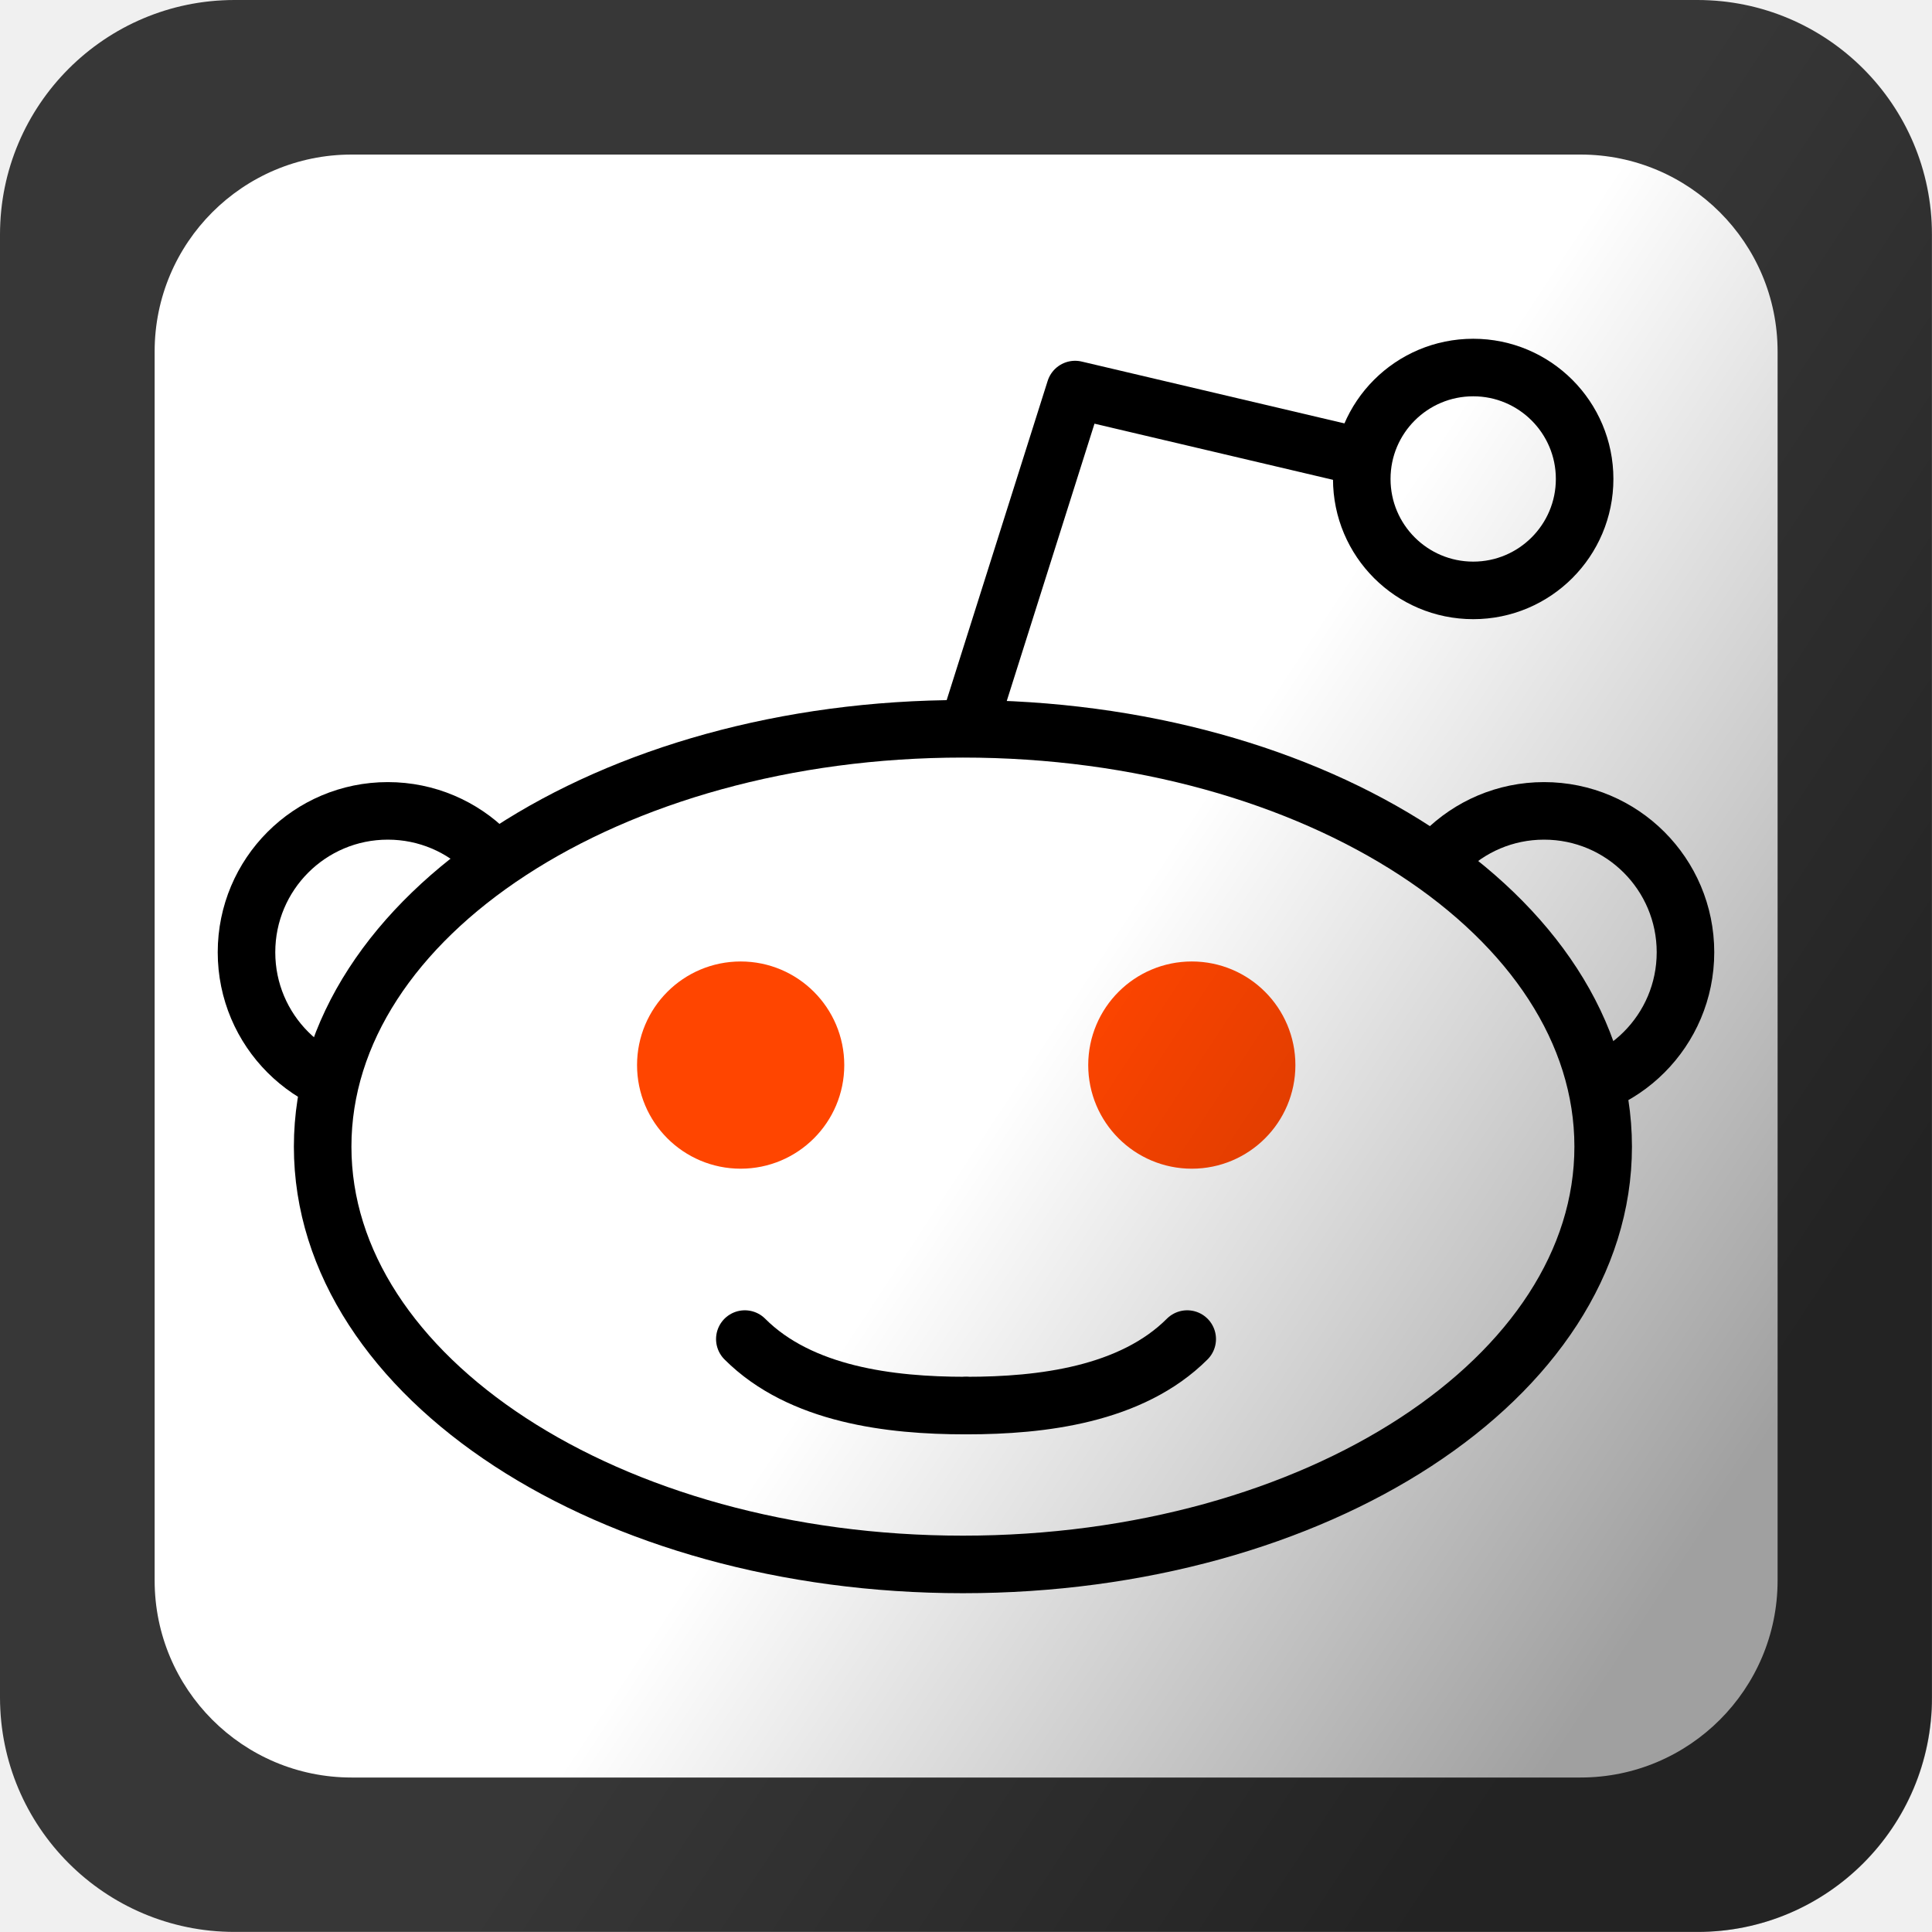
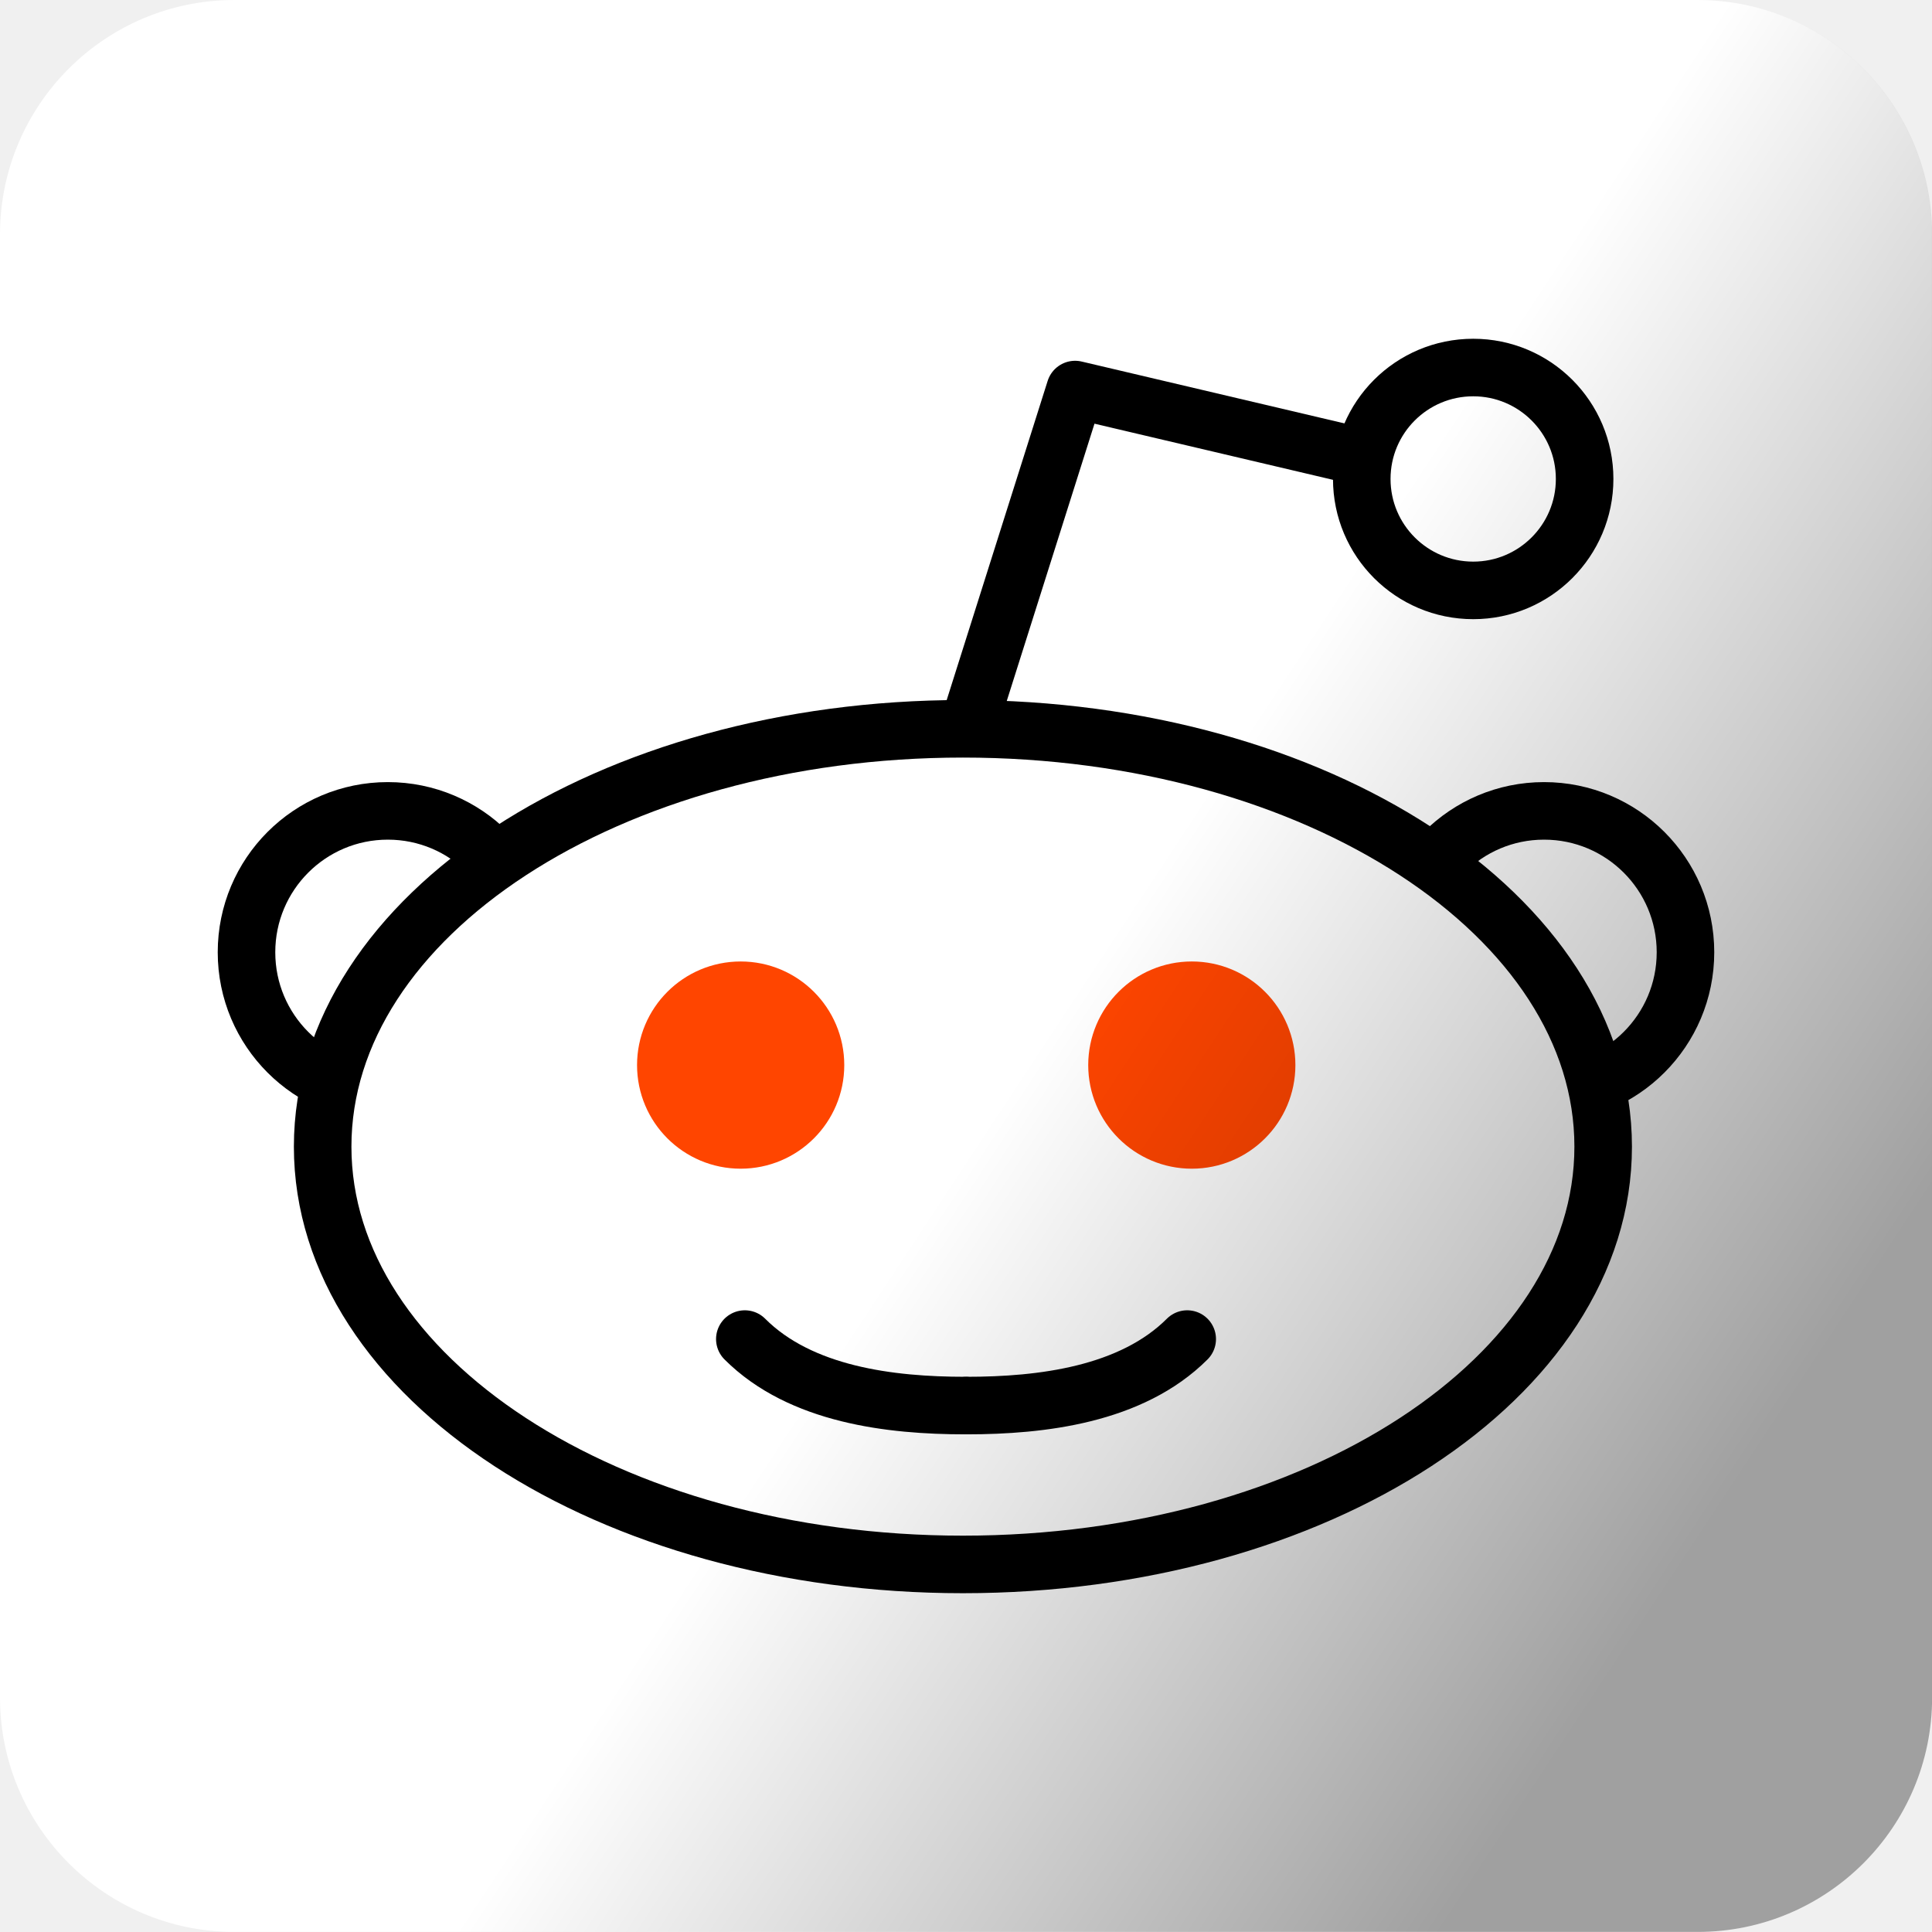
<svg xmlns="http://www.w3.org/2000/svg" xmlns:xlink="http://www.w3.org/1999/xlink" viewBox="0 0 100 100">
  <defs>
    <clipPath>
      <path d="m0 792h612v-792h-612v792" />
    </clipPath>
    <linearGradient y2="61.754" x2="48.725" y1="85.34" x1="84.49" gradientUnits="userSpaceOnUse" id="2">
      <stop stop-opacity=".374" />
      <stop offset="1" stop-opacity="0" />
    </linearGradient>
  </defs>
  <path d="m12.138 0c-6.702 0-12.138 5.435-12.138 12.138v75.72c0 6.702 5.435 12.138 12.138 12.138h75.72c6.702 0 12.137-5.435 12.138-12.138v-75.72c0-6.702-5.435-12.138-12.138-12.138z" fill="#fff" />
-   <path d="m12.138 0c-6.702 0-12.138 5.435-12.138 12.138v75.72c0 6.702 5.435 12.138 12.138 12.138h75.72c6.702 0 12.137-5.435 12.138-12.138v-75.72c0-6.702-5.435-12.138-12.138-12.138h-75.72m6.06 8h63.61c5.63 0 10.2 4.564 10.2 10.194v63.61c0 5.63-4.57 10.2-10.2 10.2h-63.61c-5.63 0-10.194-4.57-10.194-10.2v-63.61c0-5.63 4.564-10.194 10.194-10.194" fill-opacity=".784" />
  <path d="m0 0c0-1.493-1.21-2.702-2.703-2.702-1.492 0-2.701 1.209-2.701 2.702 0 1.493 1.209 2.703 2.701 2.703 1.493 0 2.703-1.21 2.703-2.703" fill="#fff" transform="matrix(2.70783 0 0-2.70783 27.392 49.29)" id="0" />
  <path d="m0 0c0-1.493-1.21-2.702-2.703-2.702-1.492 0-2.701 1.209-2.701 2.702 0 1.493 1.209 2.703 2.701 2.703 1.493 0 2.703-1.21 2.703-2.703z" fill="none" stroke="#000" stroke-width="1.1" transform="matrix(2.70783 0 0-2.70783 27.392 49.29)" id="1" />
  <g transform="translate(59.848)">
    <use xlink:href="#0" />
    <use xlink:href="#1" />
  </g>
  <path d="m0 0l-5.404 1.272-1.986-6.278" fill="none" stroke="#000" stroke-linejoin="round" stroke-linecap="round" stroke-width="1.1" transform="matrix(2.70783 0 0-2.70783 70.28 23.608)" />
  <g transform="matrix(2.70783 0 0-2.70783 82.02 24.791)">
    <path d="m0 0c0-1.176-.954-2.13-2.129-2.13-1.178 0-2.131.954-2.131 2.13 0 1.177.953 2.13 2.131 2.13 1.175 0 2.129-.953 2.129-2.13" fill="#fff" />
    <path d="m0 0c0-1.176-.954-2.13-2.129-2.13-1.178 0-2.131.954-2.131 2.13 0 1.177.953 2.13 2.131 2.13 1.175 0 2.129-.953 2.129-2.13z" fill="none" stroke="#000" stroke-width="1.1" />
  </g>
  <g transform="matrix(2.70783 0 0-2.70783 82.98 59.35)">
    <path d="m0 0c0-4.411-5.479-7.986-12.239-7.986-6.759 0-12.238 3.575-12.238 7.986 0 4.411 5.479 7.987 12.238 7.987 6.76 0 12.239-3.576 12.239-7.987" fill="#fff" />
    <path d="m0 0c0-4.411-5.479-7.986-12.239-7.986-6.759 0-12.238 3.575-12.238 7.986 0 4.411 5.479 7.987 12.238 7.987 6.76 0 12.239-3.576 12.239-7.987z" fill="none" stroke="#000" stroke-width="1.1" />
  </g>
  <g transform="matrix(2.70783 0 0-2.70783 42.21 55.13)">
    <path d="m0 0c0-.79-.641-1.43-1.43-1.43-.791 0-1.431.64-1.431 1.43 0 .791.64 1.431 1.431 1.431.789 0 1.43-.64 1.43-1.431" fill="#ff4500" />
    <path d="m0 0c0-.79-.641-1.43-1.43-1.43-.791 0-1.431.64-1.431 1.43 0 .791.64 1.431 1.431 1.431.789 0 1.43-.64 1.43-1.431z" fill="none" stroke="#ff4500" stroke-width="1.1" />
  </g>
  <g transform="matrix(2.70783 0 0-2.70783 65.56 55.13)">
    <path d="m0 0c0-.79-.64-1.43-1.43-1.43-.789 0-1.43.64-1.43 1.43 0 .791.641 1.431 1.43 1.431.79 0 1.43-.64 1.43-1.431" fill="#ff4500" />
    <path d="m0 0c0-.79-.64-1.43-1.43-1.43-.789 0-1.43.64-1.43 1.43 0 .791.641 1.431 1.43 1.431.79 0 1.43-.64 1.43-1.431z" fill="none" stroke="#ff4500" stroke-width="1.1" />
  </g>
  <g fill="none" stroke="#000" stroke-linecap="round" stroke-width="1.1">
    <path d="m0 0c1.066-1.066 2.786-1.271 4.212-1.271" transform="matrix(2.70783 0 0-2.70783 38.552 69.31)" />
    <path d="m0 0c-1.067-1.066-2.785-1.271-4.212-1.271" transform="matrix(2.70783 0 0-2.70783 61.45 69.31)" />
  </g>
  <path d="m12.138 0c-6.702 0-12.138 5.435-12.138 12.138v75.72c0 6.702 5.435 12.138 12.138 12.138h75.73c6.702 0 12.137-5.435 12.137-12.138v-75.72c0-6.702-5.435-12.138-12.137-12.138z" fill="url(#2)" />
</svg>
